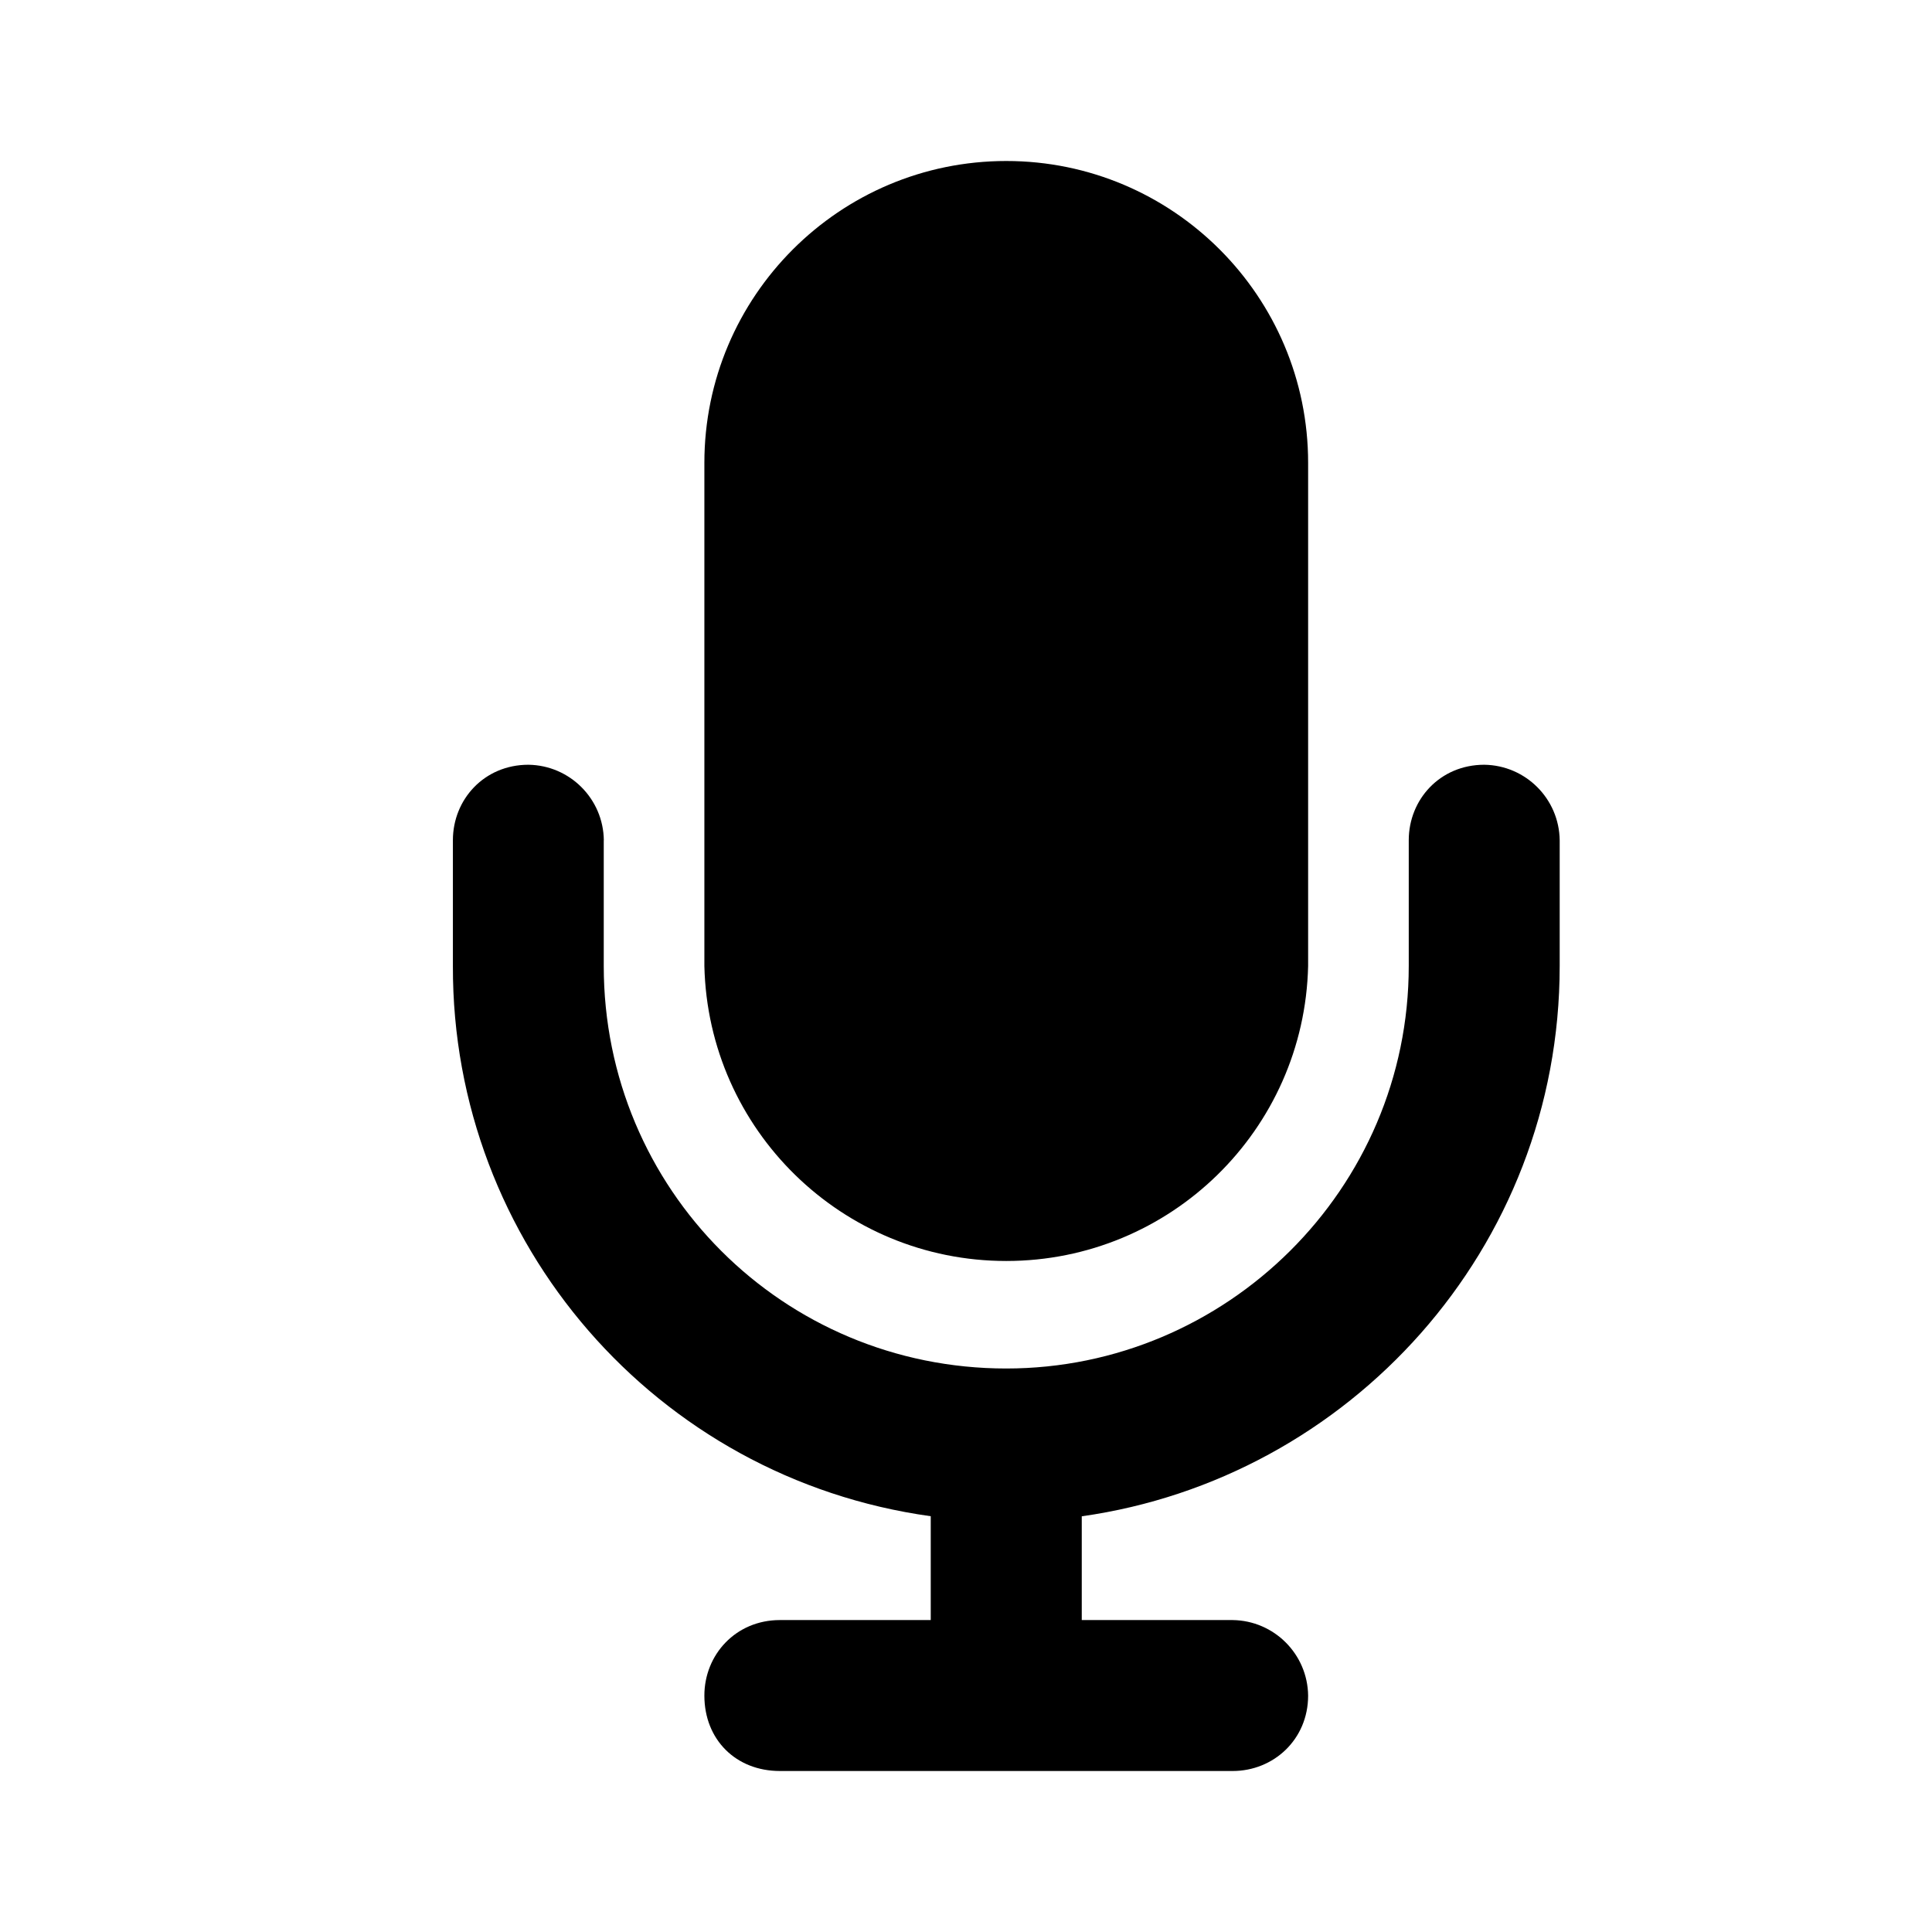
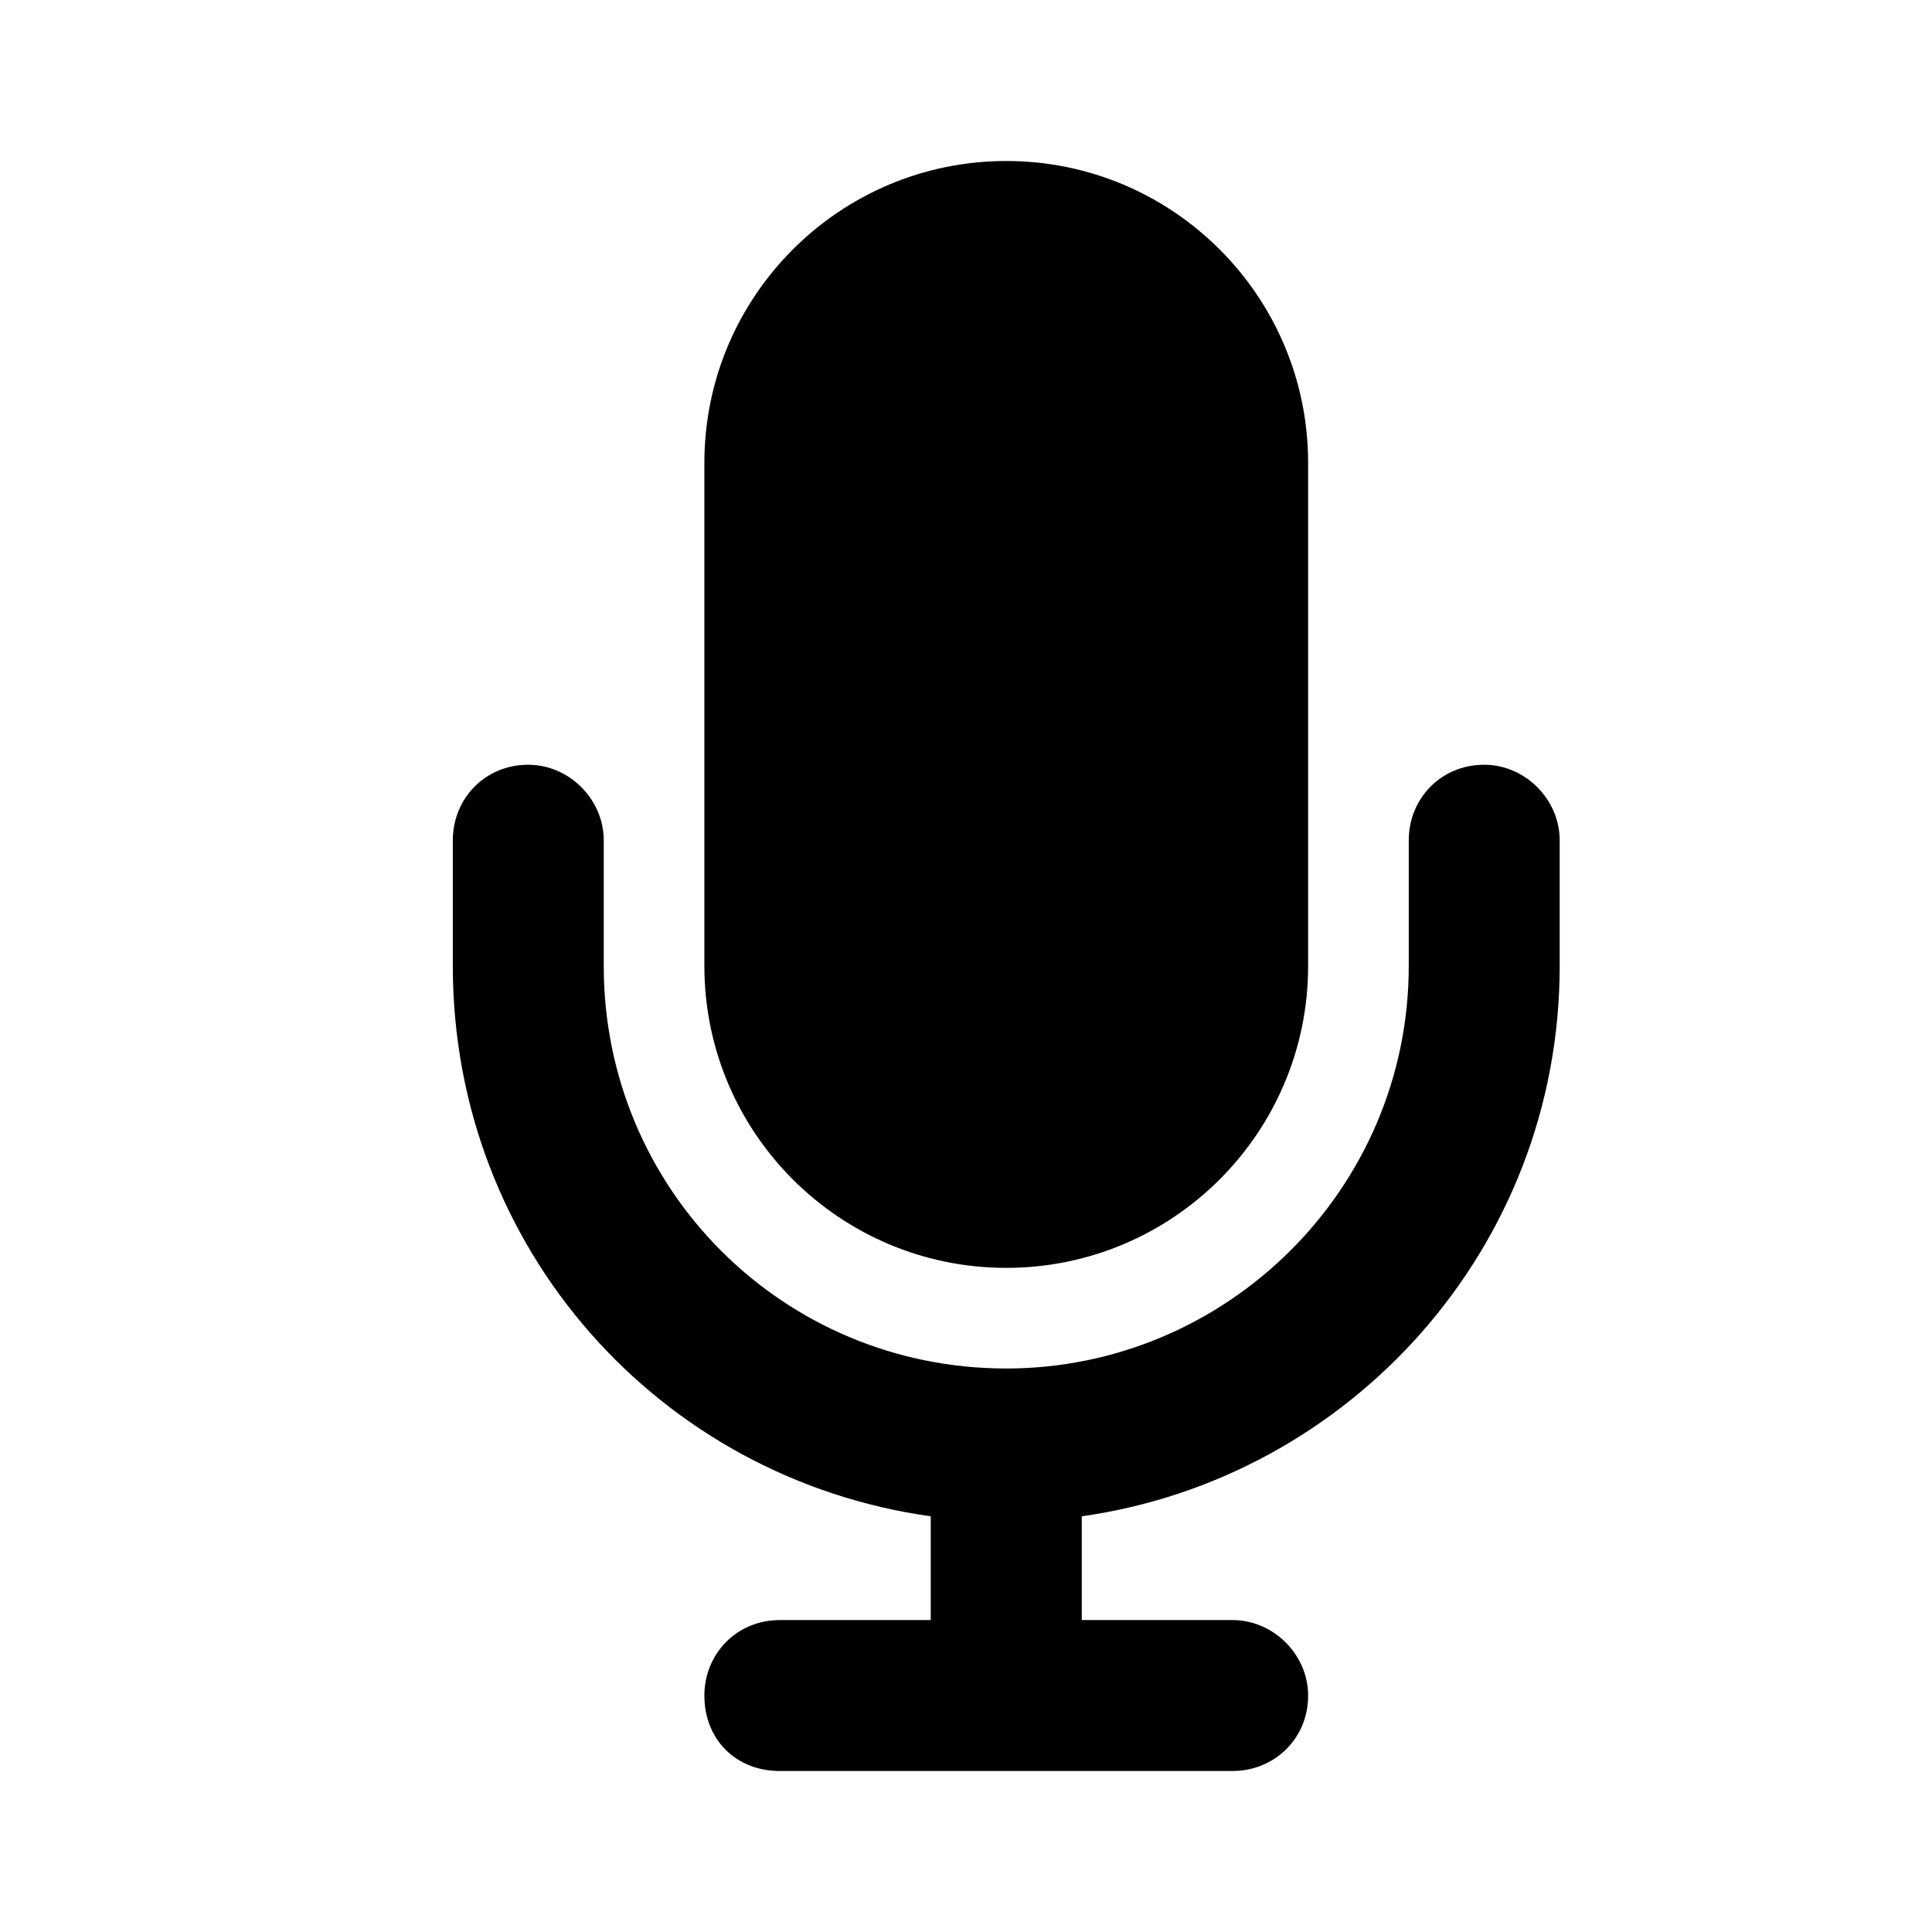
- <svg xmlns="http://www.w3.org/2000/svg" width="24" height="24" fill="currentColor" class="icon-microphone-solid" viewBox="0 0 24 24">
-   <mask id="a" width="15" height="20" x="5" y="2" maskUnits="userSpaceOnUse" style="mask-type:alpha">
-     <path d="M12.5 2c2.07 0 3.75 1.68 3.75 3.75V12a3.751 3.751 0 0 1-7.5 0V5.75C8.75 3.68 10.43 2 12.5 2m-5 8.438V12c0 2.773 2.227 5 5 5 2.734 0 5-2.227 5-5v-1.562c0-.508.39-.938.938-.938a.95.95 0 0 1 .937.938V12c0 3.516-2.617 6.367-5.937 6.836v1.289h1.874a.95.95 0 0 1 .938.938c0 .546-.43.937-.937.937H9.688c-.547 0-.938-.39-.938-.937 0-.508.39-.938.938-.938h1.874v-1.29A6.88 6.88 0 0 1 5.626 12v-1.562c0-.508.39-.938.938-.938a.95.95 0 0 1 .937.938" />
-   </mask>
-   <g mask="url(#a)">
-     <path d="M0 0h24v24H0z" />
-   </g>
+ <svg xmlns="http://www.w3.org/2000/svg" width="24" height="24" viewBox="0 0 24 24" fill="none">
+   <path d="M12.5 2C14.57 2 16.25 3.68 16.25 5.75V12C16.25 14.07 14.57 15.75 12.5 15.75C10.43 15.75 8.75 14.07 8.75 12V5.75C8.75 3.68 10.43 2 12.5 2ZM7.5 10.438V12C7.5 14.773 9.727 17 12.5 17C15.234 17 17.5 14.773 17.5 12V10.438C17.5 9.93 17.891 9.5 18.438 9.5C18.945 9.5 19.375 9.93 19.375 10.438V12C19.375 15.516 16.758 18.367 13.438 18.836V20.125H15.312C15.82 20.125 16.25 20.555 16.25 21.062C16.25 21.609 15.82 22 15.312 22H12.5H9.688C9.141 22 8.75 21.609 8.75 21.062C8.75 20.555 9.141 20.125 9.688 20.125H11.562V18.836C8.203 18.367 5.625 15.516 5.625 12V10.438C5.625 9.93 6.016 9.5 6.562 9.5C7.07 9.5 7.5 9.93 7.5 10.438Z" fill="black" />
</svg>
